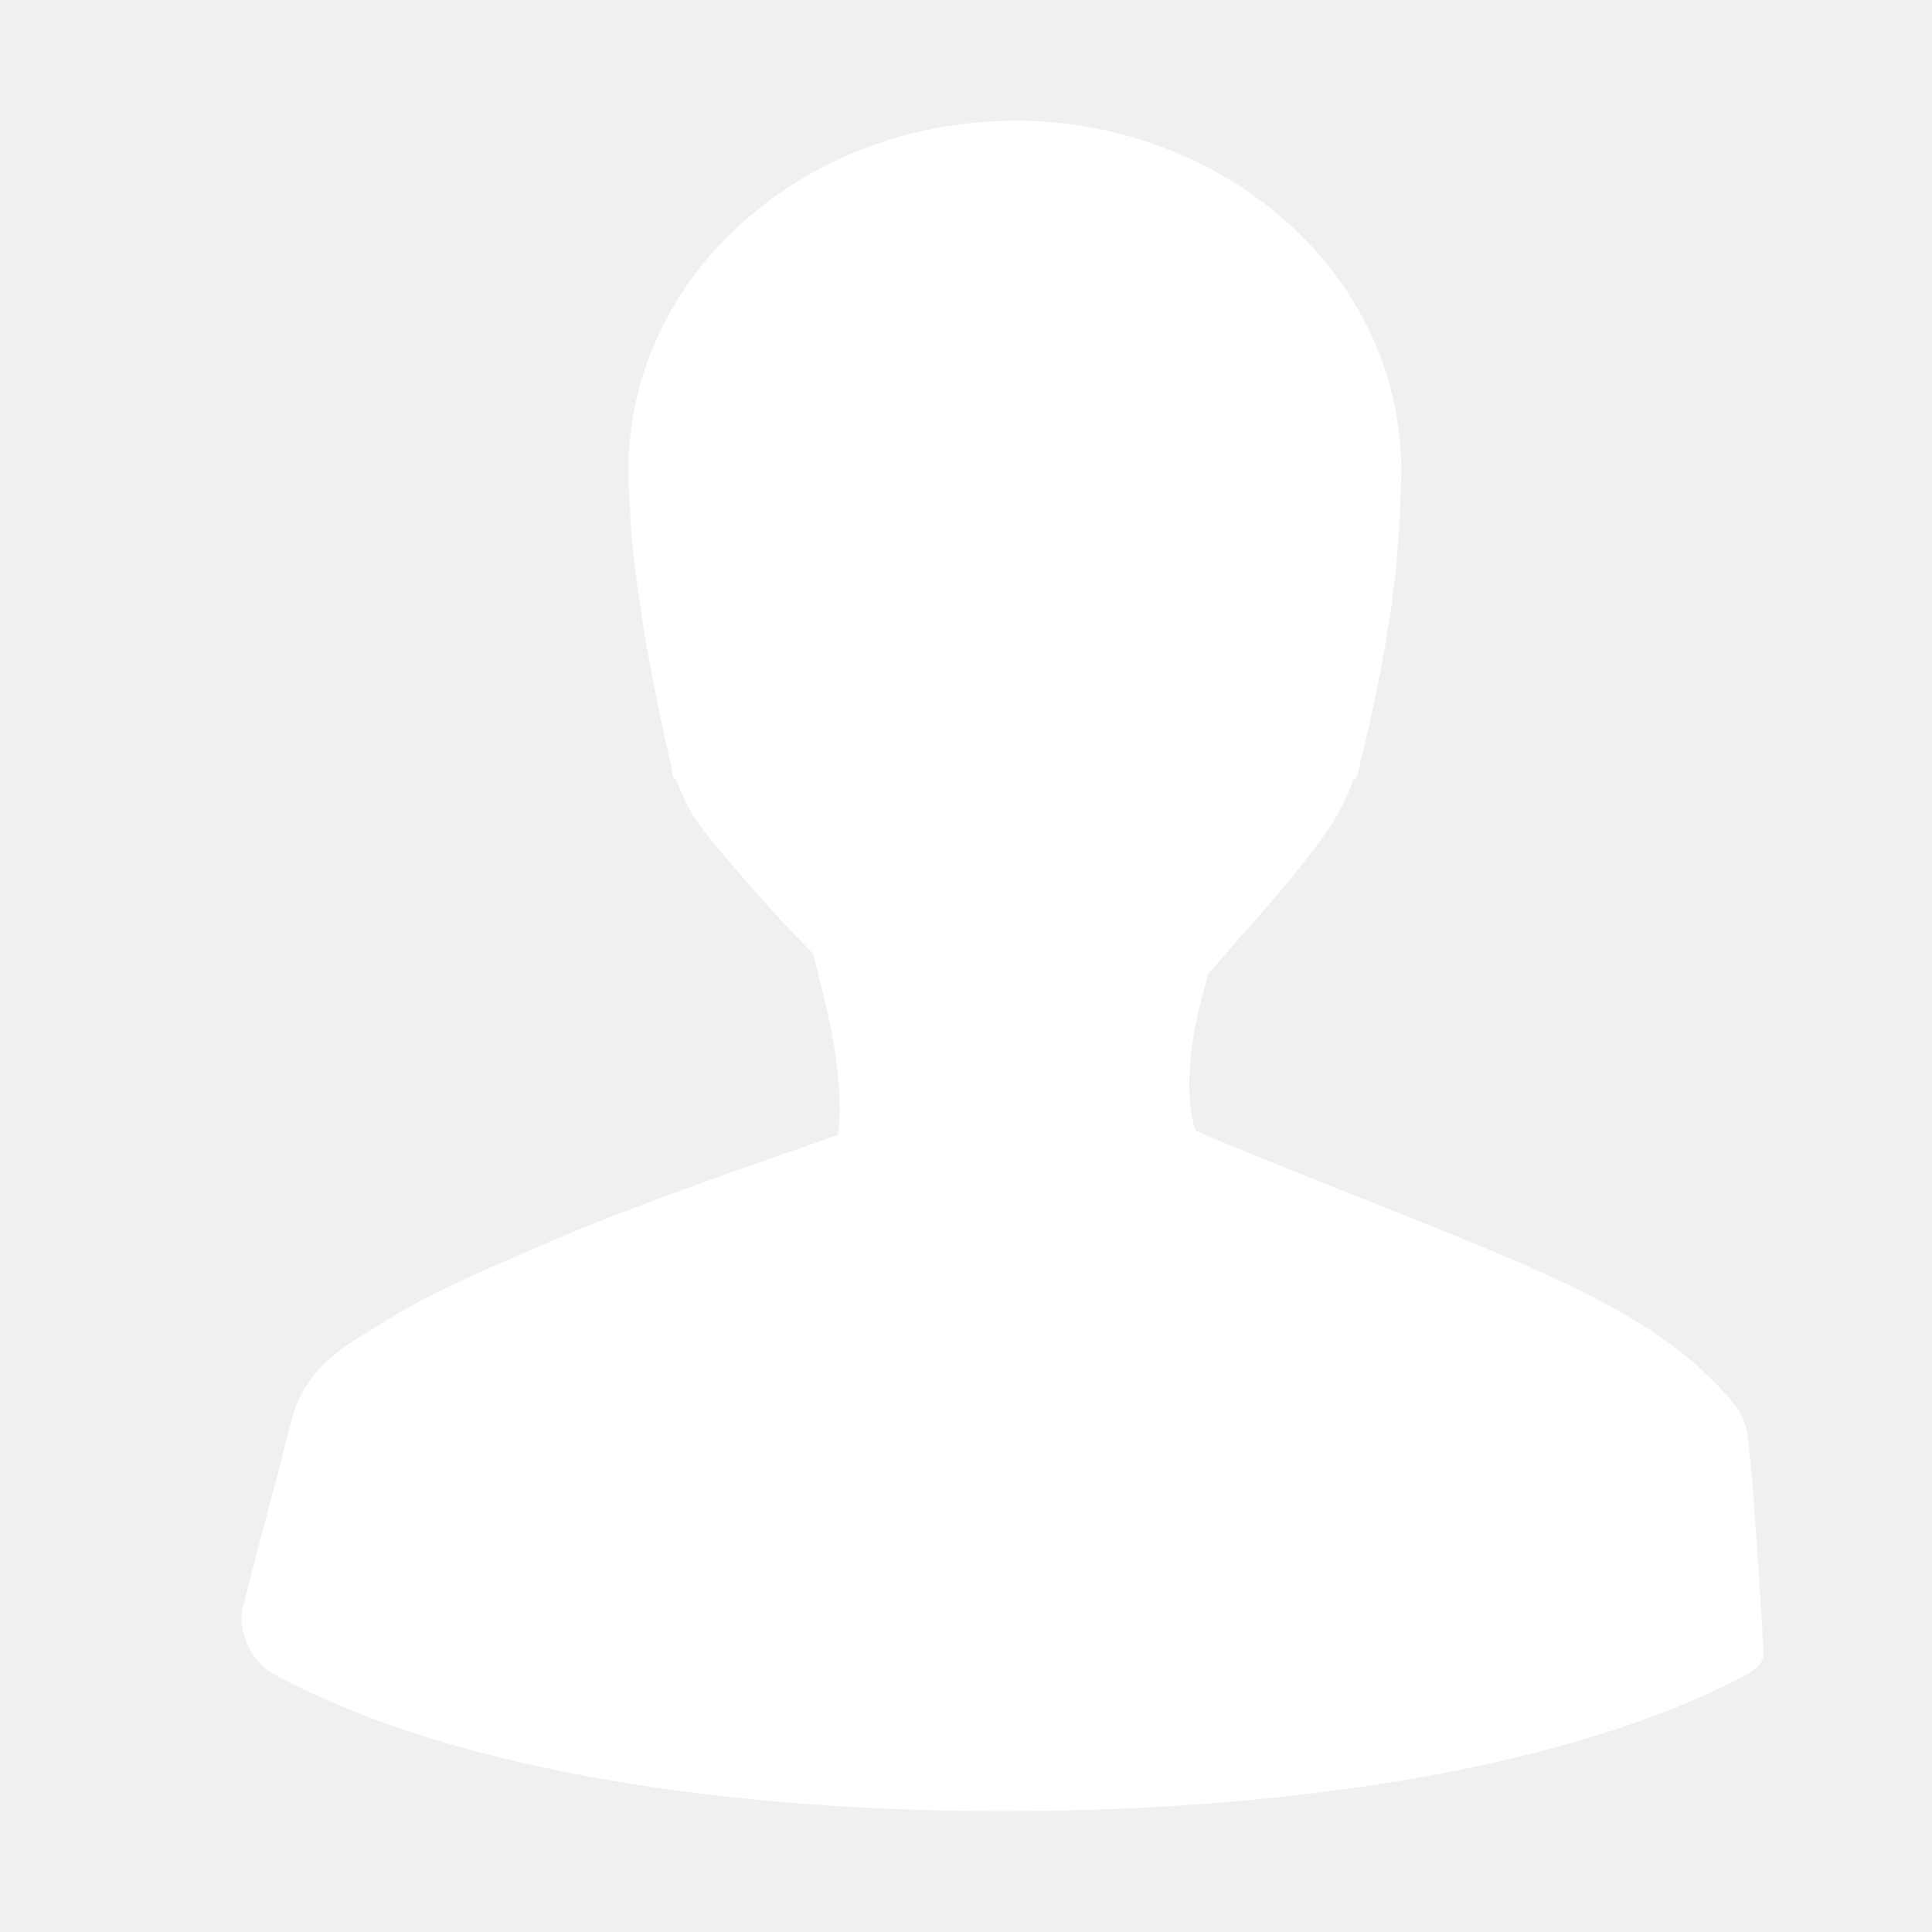
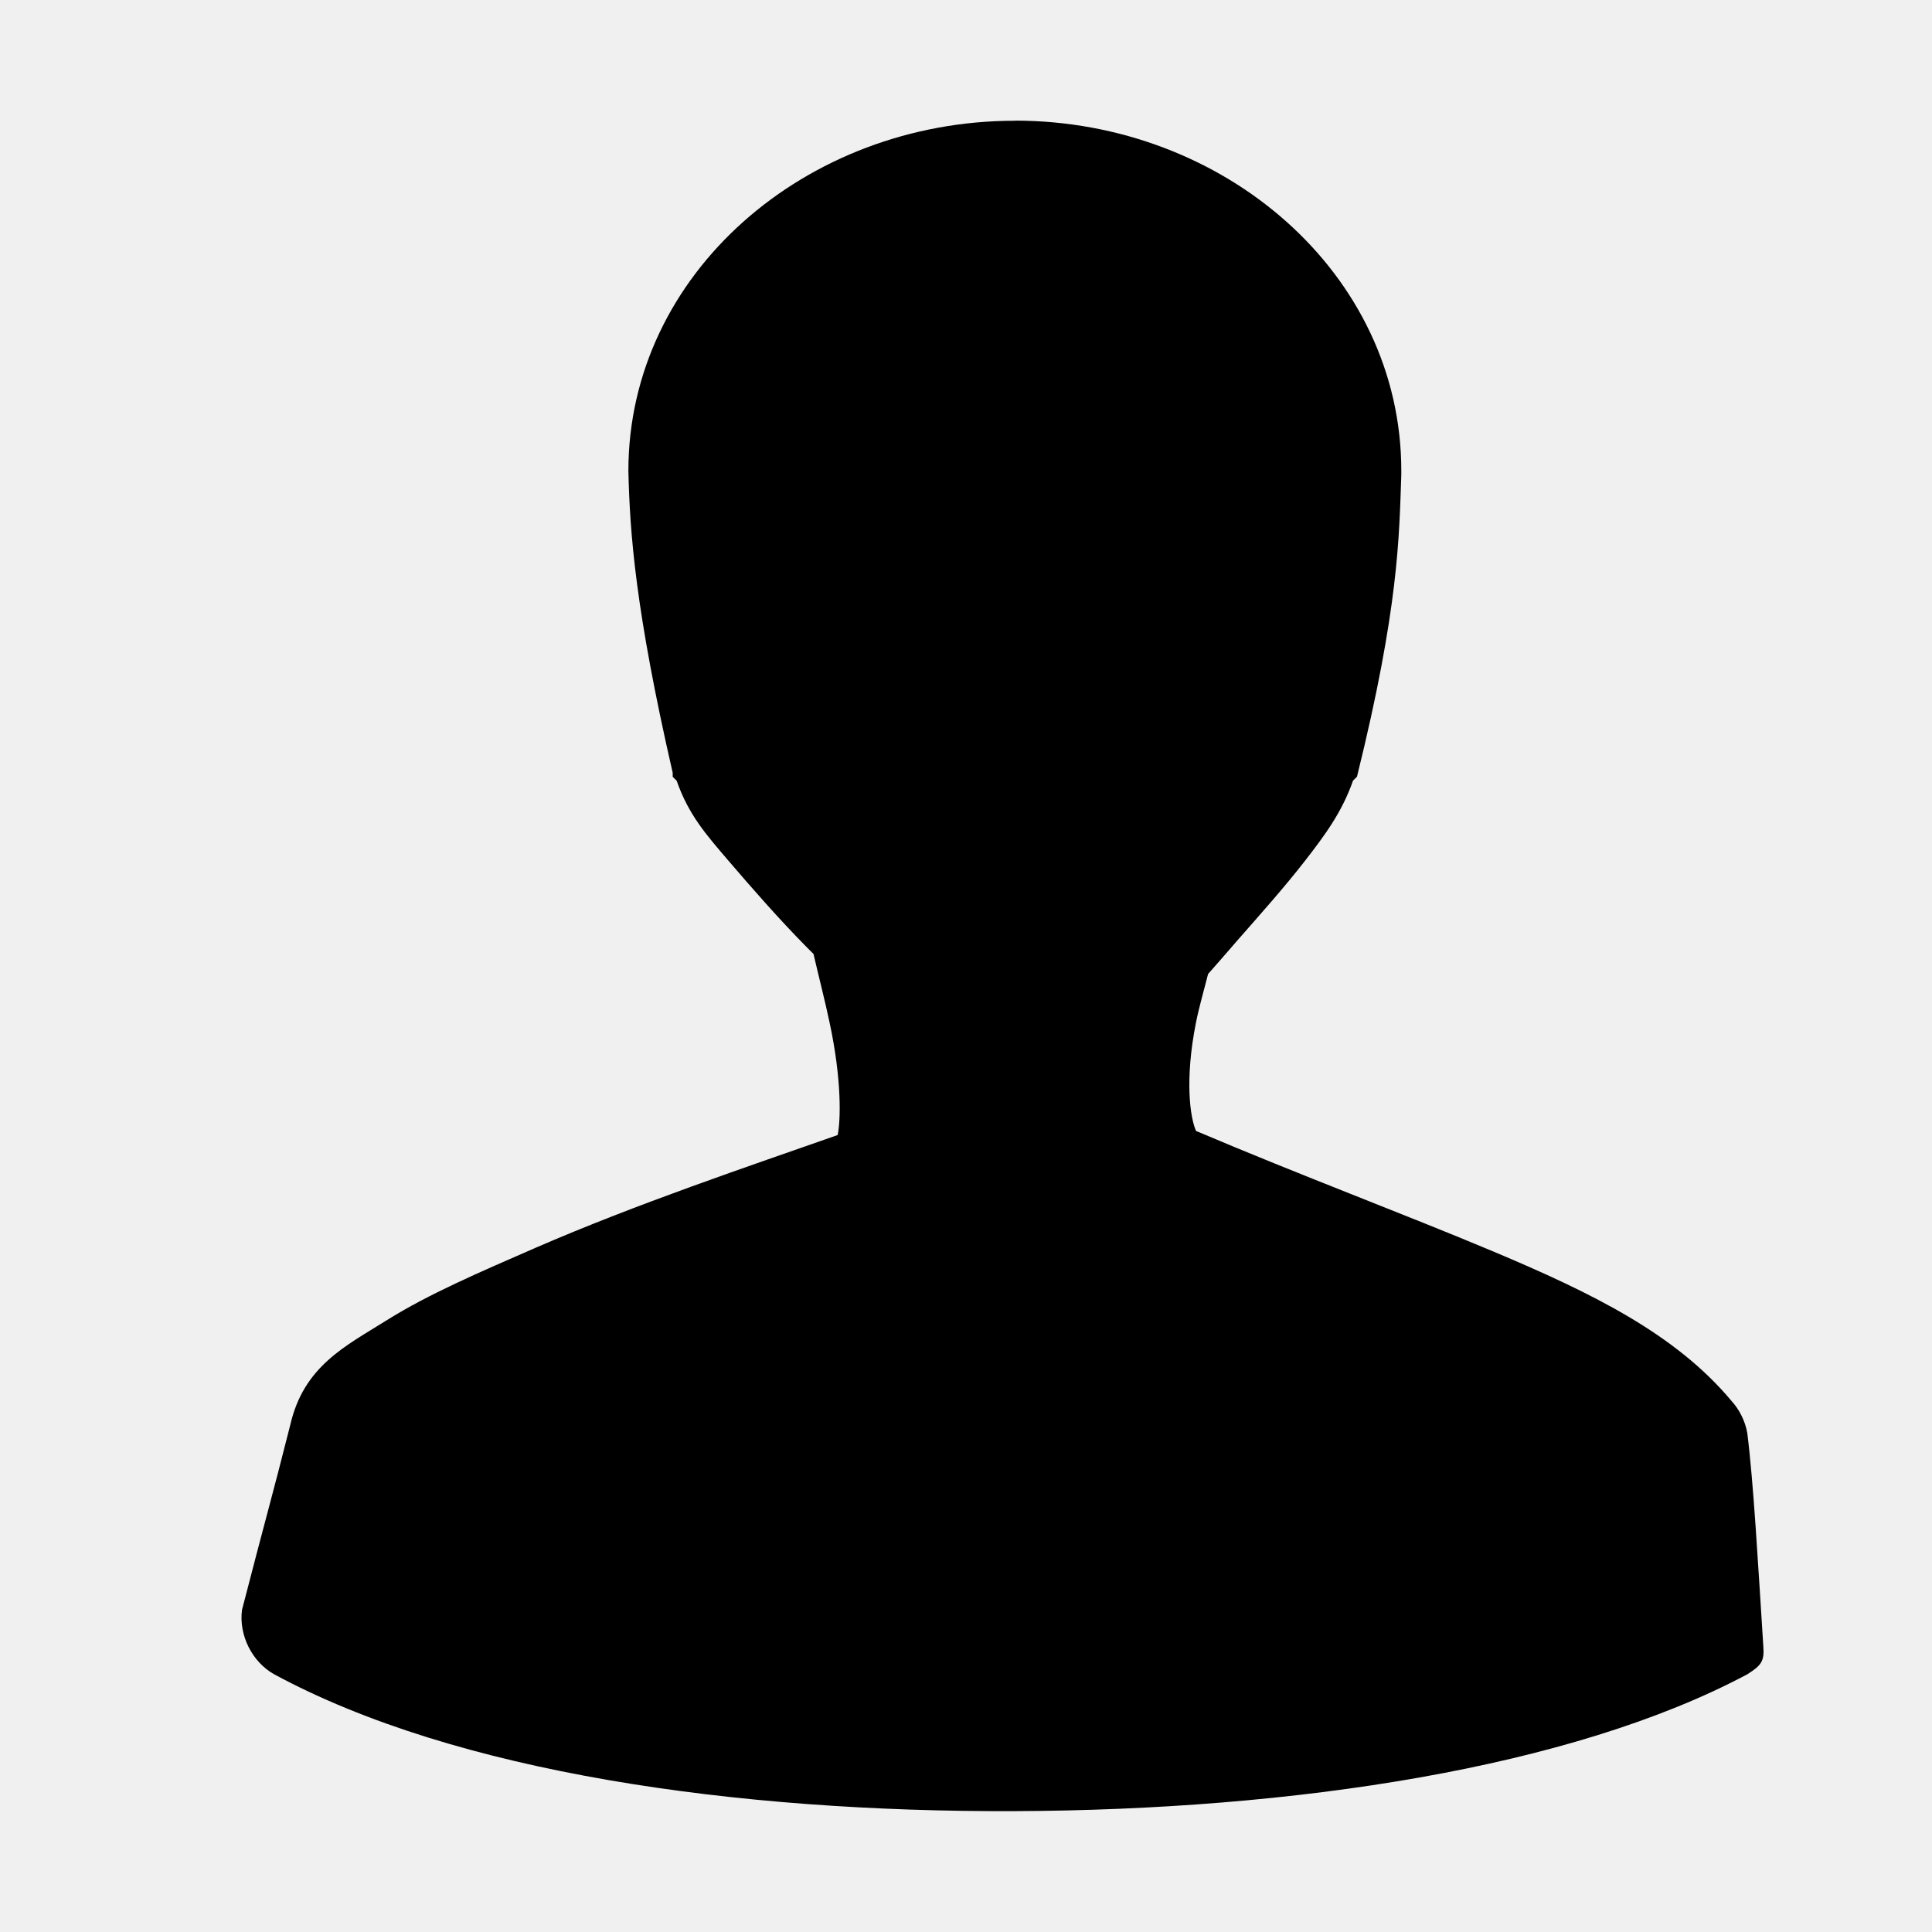
<svg xmlns="http://www.w3.org/2000/svg" height="16" width="16" version="1.0" viewBox="0 0 16 16">
  <rect style="color:#000000" fill-opacity="0" height="97.986" width="163.31" y="-32.993" x="-62.897" />
-   <path style="block-progression:tb;color:#000000;text-transform:none;text-indent:0" fill="#fff" d="m8.404 1c-1.731 0-3.2 1.266-3.2 2.9 0.012 0.516 0.058 1.153 0.367 2.5v0.033l0.033 0.033c0.099 0.283 0.243 0.445 0.433 0.667s0.417 0.481 0.633 0.7c0.025 0.026 0.042 0.042 0.067 0.067 0.043 0.186 0.095 0.387 0.133 0.567 0.103 0.479 0.092 0.817 0.067 0.933-0.744 0.261-1.669 0.572-2.5 0.933-0.466 0.203-0.888 0.384-1.233 0.6-0.345 0.216-0.688 0.38-0.8 0.867-0.16 0.633-0.199 0.754-0.4 1.533-0.027 0.209 0.083 0.43 0.267 0.533 1.508 0.815 3.824 1.142 6.133 1.133s4.607-0.356 6.066-1.133c0.117-0.074 0.143-0.109 0.133-0.233-0.044-0.689-0.082-1.367-0.133-1.767-0.018-0.099-0.065-0.193-0.133-0.267-0.464-0.554-1.156-0.892-1.966-1.233-0.74-0.311-1.607-0.635-2.466-1-0.048-0.107-0.096-0.419 0-0.9 0.026-0.129 0.066-0.267 0.1-0.4 0.081-0.091 0.144-0.164 0.233-0.267 0.191-0.218 0.396-0.447 0.567-0.667s0.31-0.409 0.4-0.667l0.033-0.033c0.348-1.406 0.349-1.993 0.367-2.5v-0.033c0-1.634-1.469-2.9-3.2-2.9z" />
+   <path style="block-progression:tb;color:#000000;text-transform:none;text-indent:0" fill="#000000" d="m8.404 1c-1.731 0-3.2 1.266-3.2 2.9 0.012 0.516 0.058 1.153 0.367 2.5v0.033l0.033 0.033c0.099 0.283 0.243 0.445 0.433 0.667s0.417 0.481 0.633 0.7c0.025 0.026 0.042 0.042 0.067 0.067 0.043 0.186 0.095 0.387 0.133 0.567 0.103 0.479 0.092 0.817 0.067 0.933-0.744 0.261-1.669 0.572-2.5 0.933-0.466 0.203-0.888 0.384-1.233 0.6-0.345 0.216-0.688 0.38-0.8 0.867-0.16 0.633-0.199 0.754-0.4 1.533-0.027 0.209 0.083 0.43 0.267 0.533 1.508 0.815 3.824 1.142 6.133 1.133s4.607-0.356 6.066-1.133c0.117-0.074 0.143-0.109 0.133-0.233-0.044-0.689-0.082-1.367-0.133-1.767-0.018-0.099-0.065-0.193-0.133-0.267-0.464-0.554-1.156-0.892-1.966-1.233-0.74-0.311-1.607-0.635-2.466-1-0.048-0.107-0.096-0.419 0-0.9 0.026-0.129 0.066-0.267 0.1-0.4 0.081-0.091 0.144-0.164 0.233-0.267 0.191-0.218 0.396-0.447 0.567-0.667s0.31-0.409 0.4-0.667l0.033-0.033c0.348-1.406 0.349-1.993 0.367-2.5v-0.033c0-1.634-1.469-2.9-3.2-2.9z" />
</svg>
